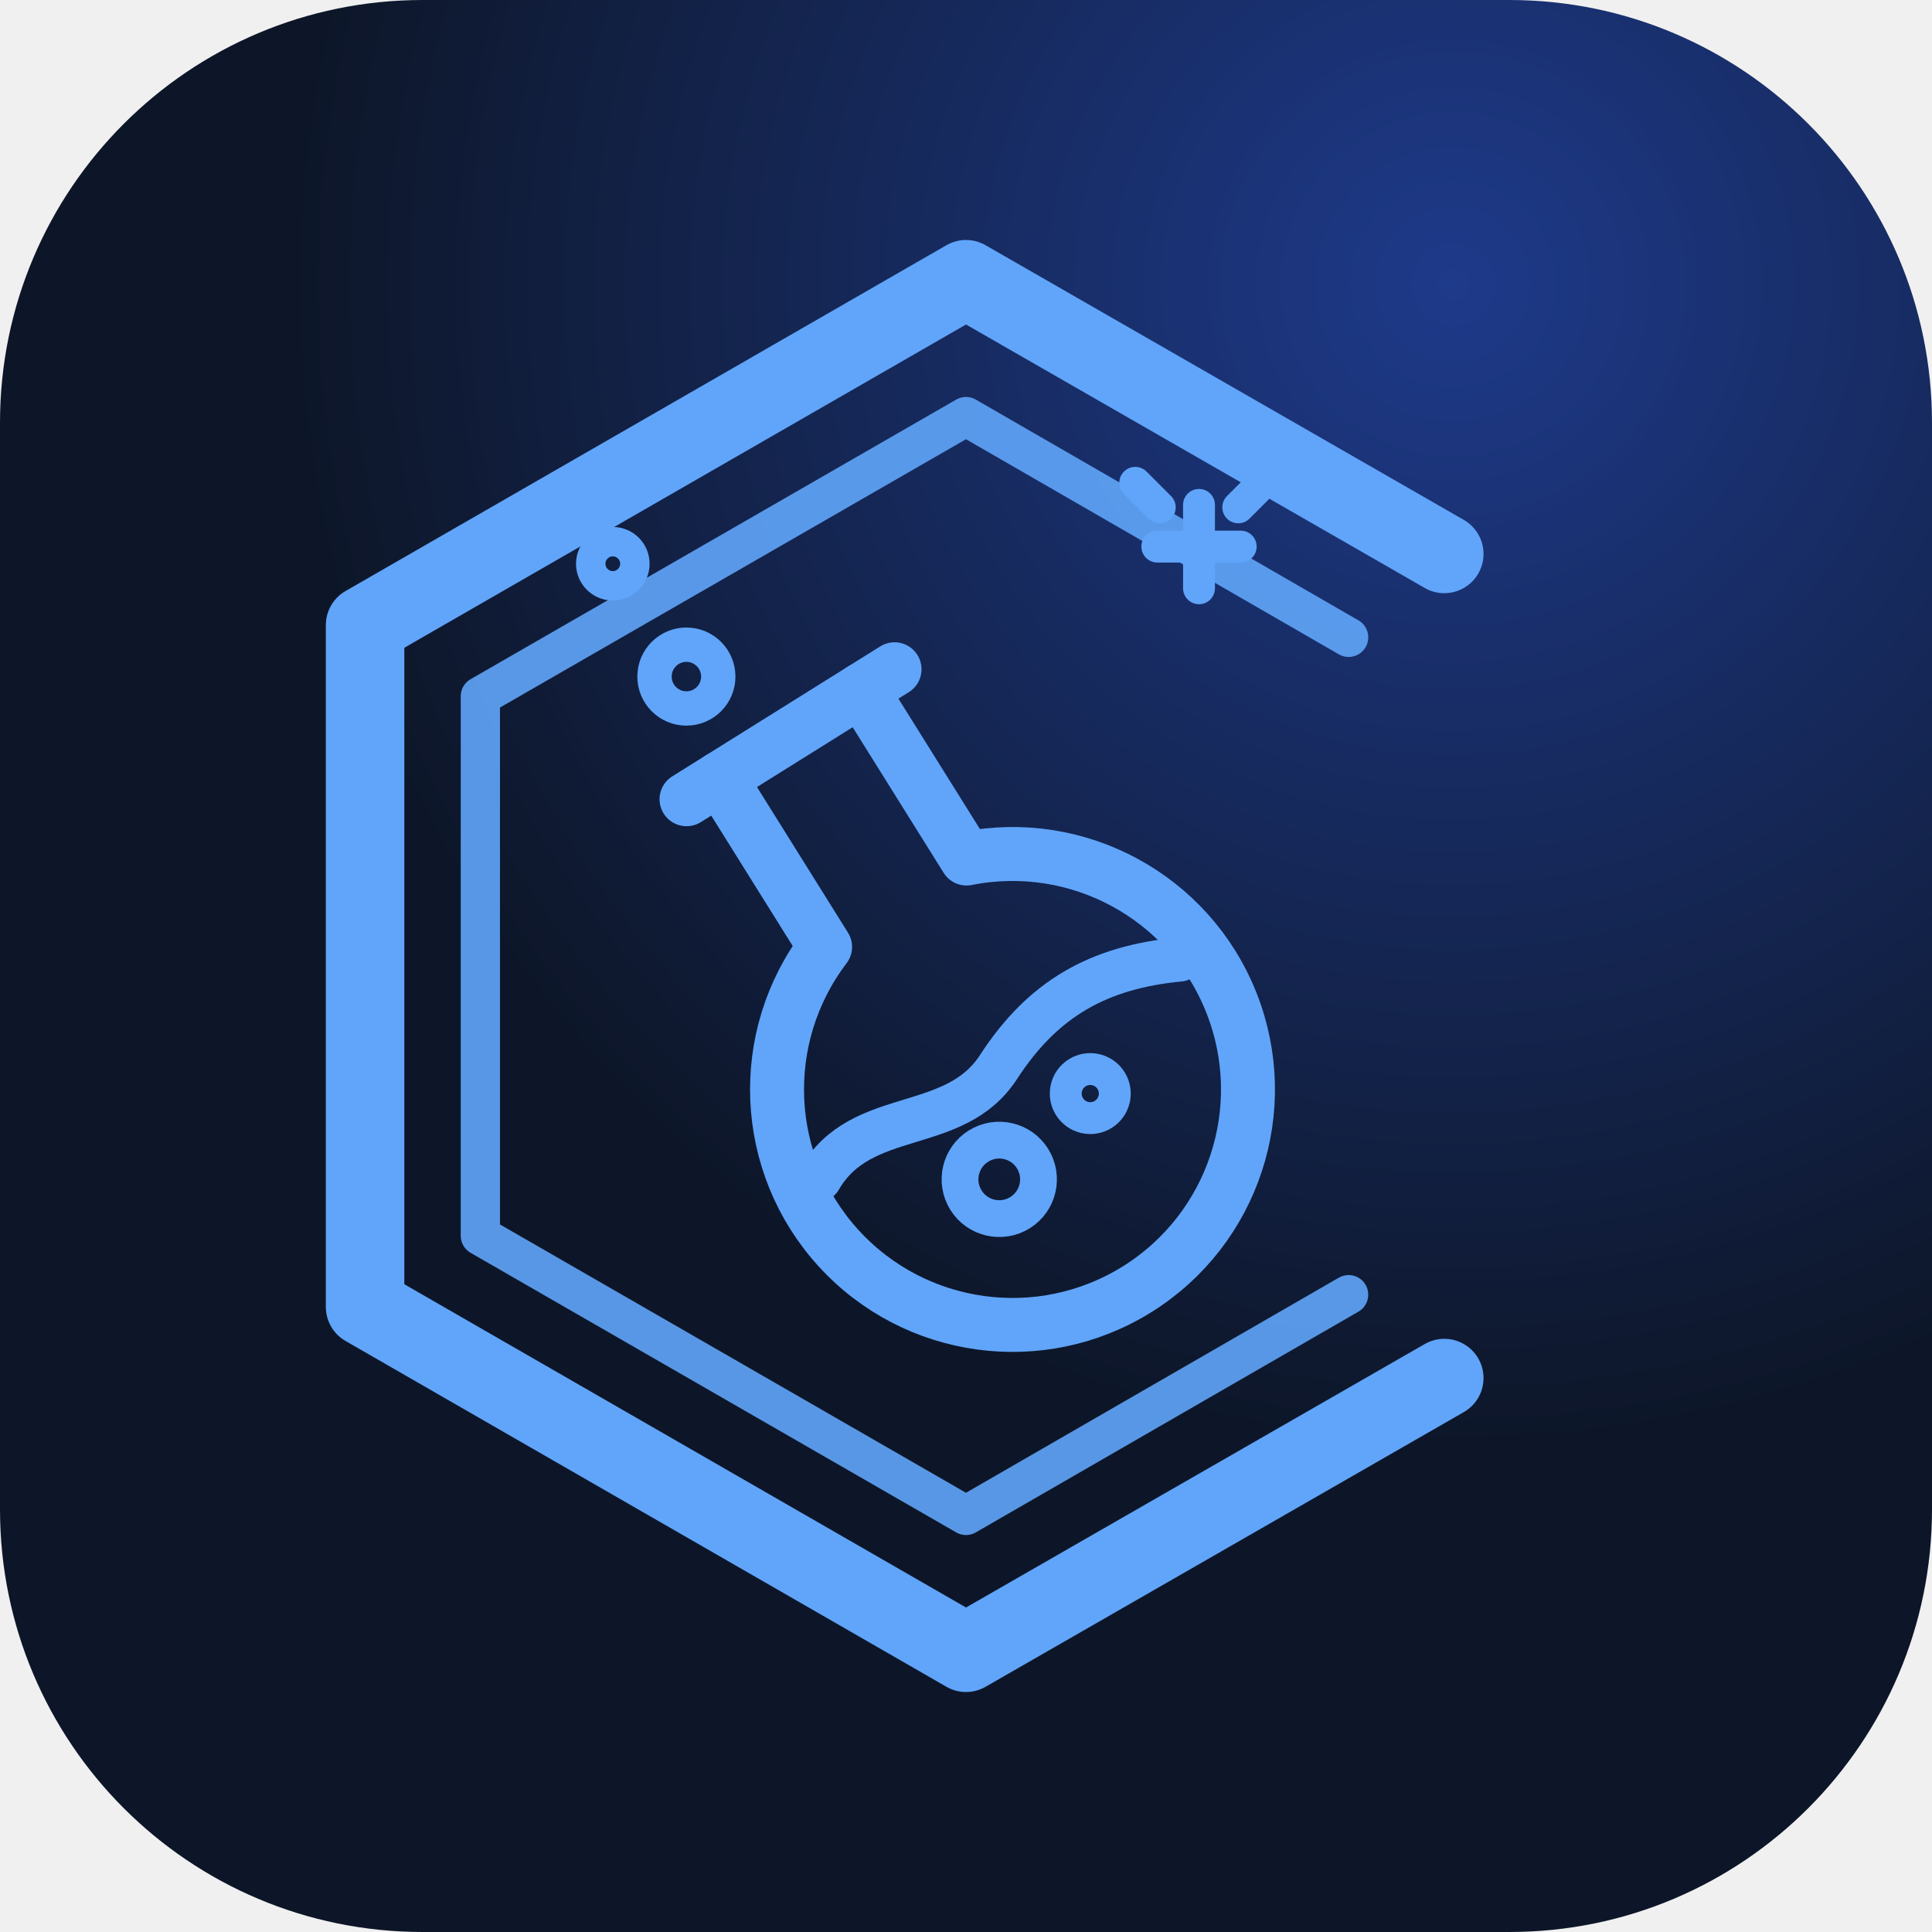
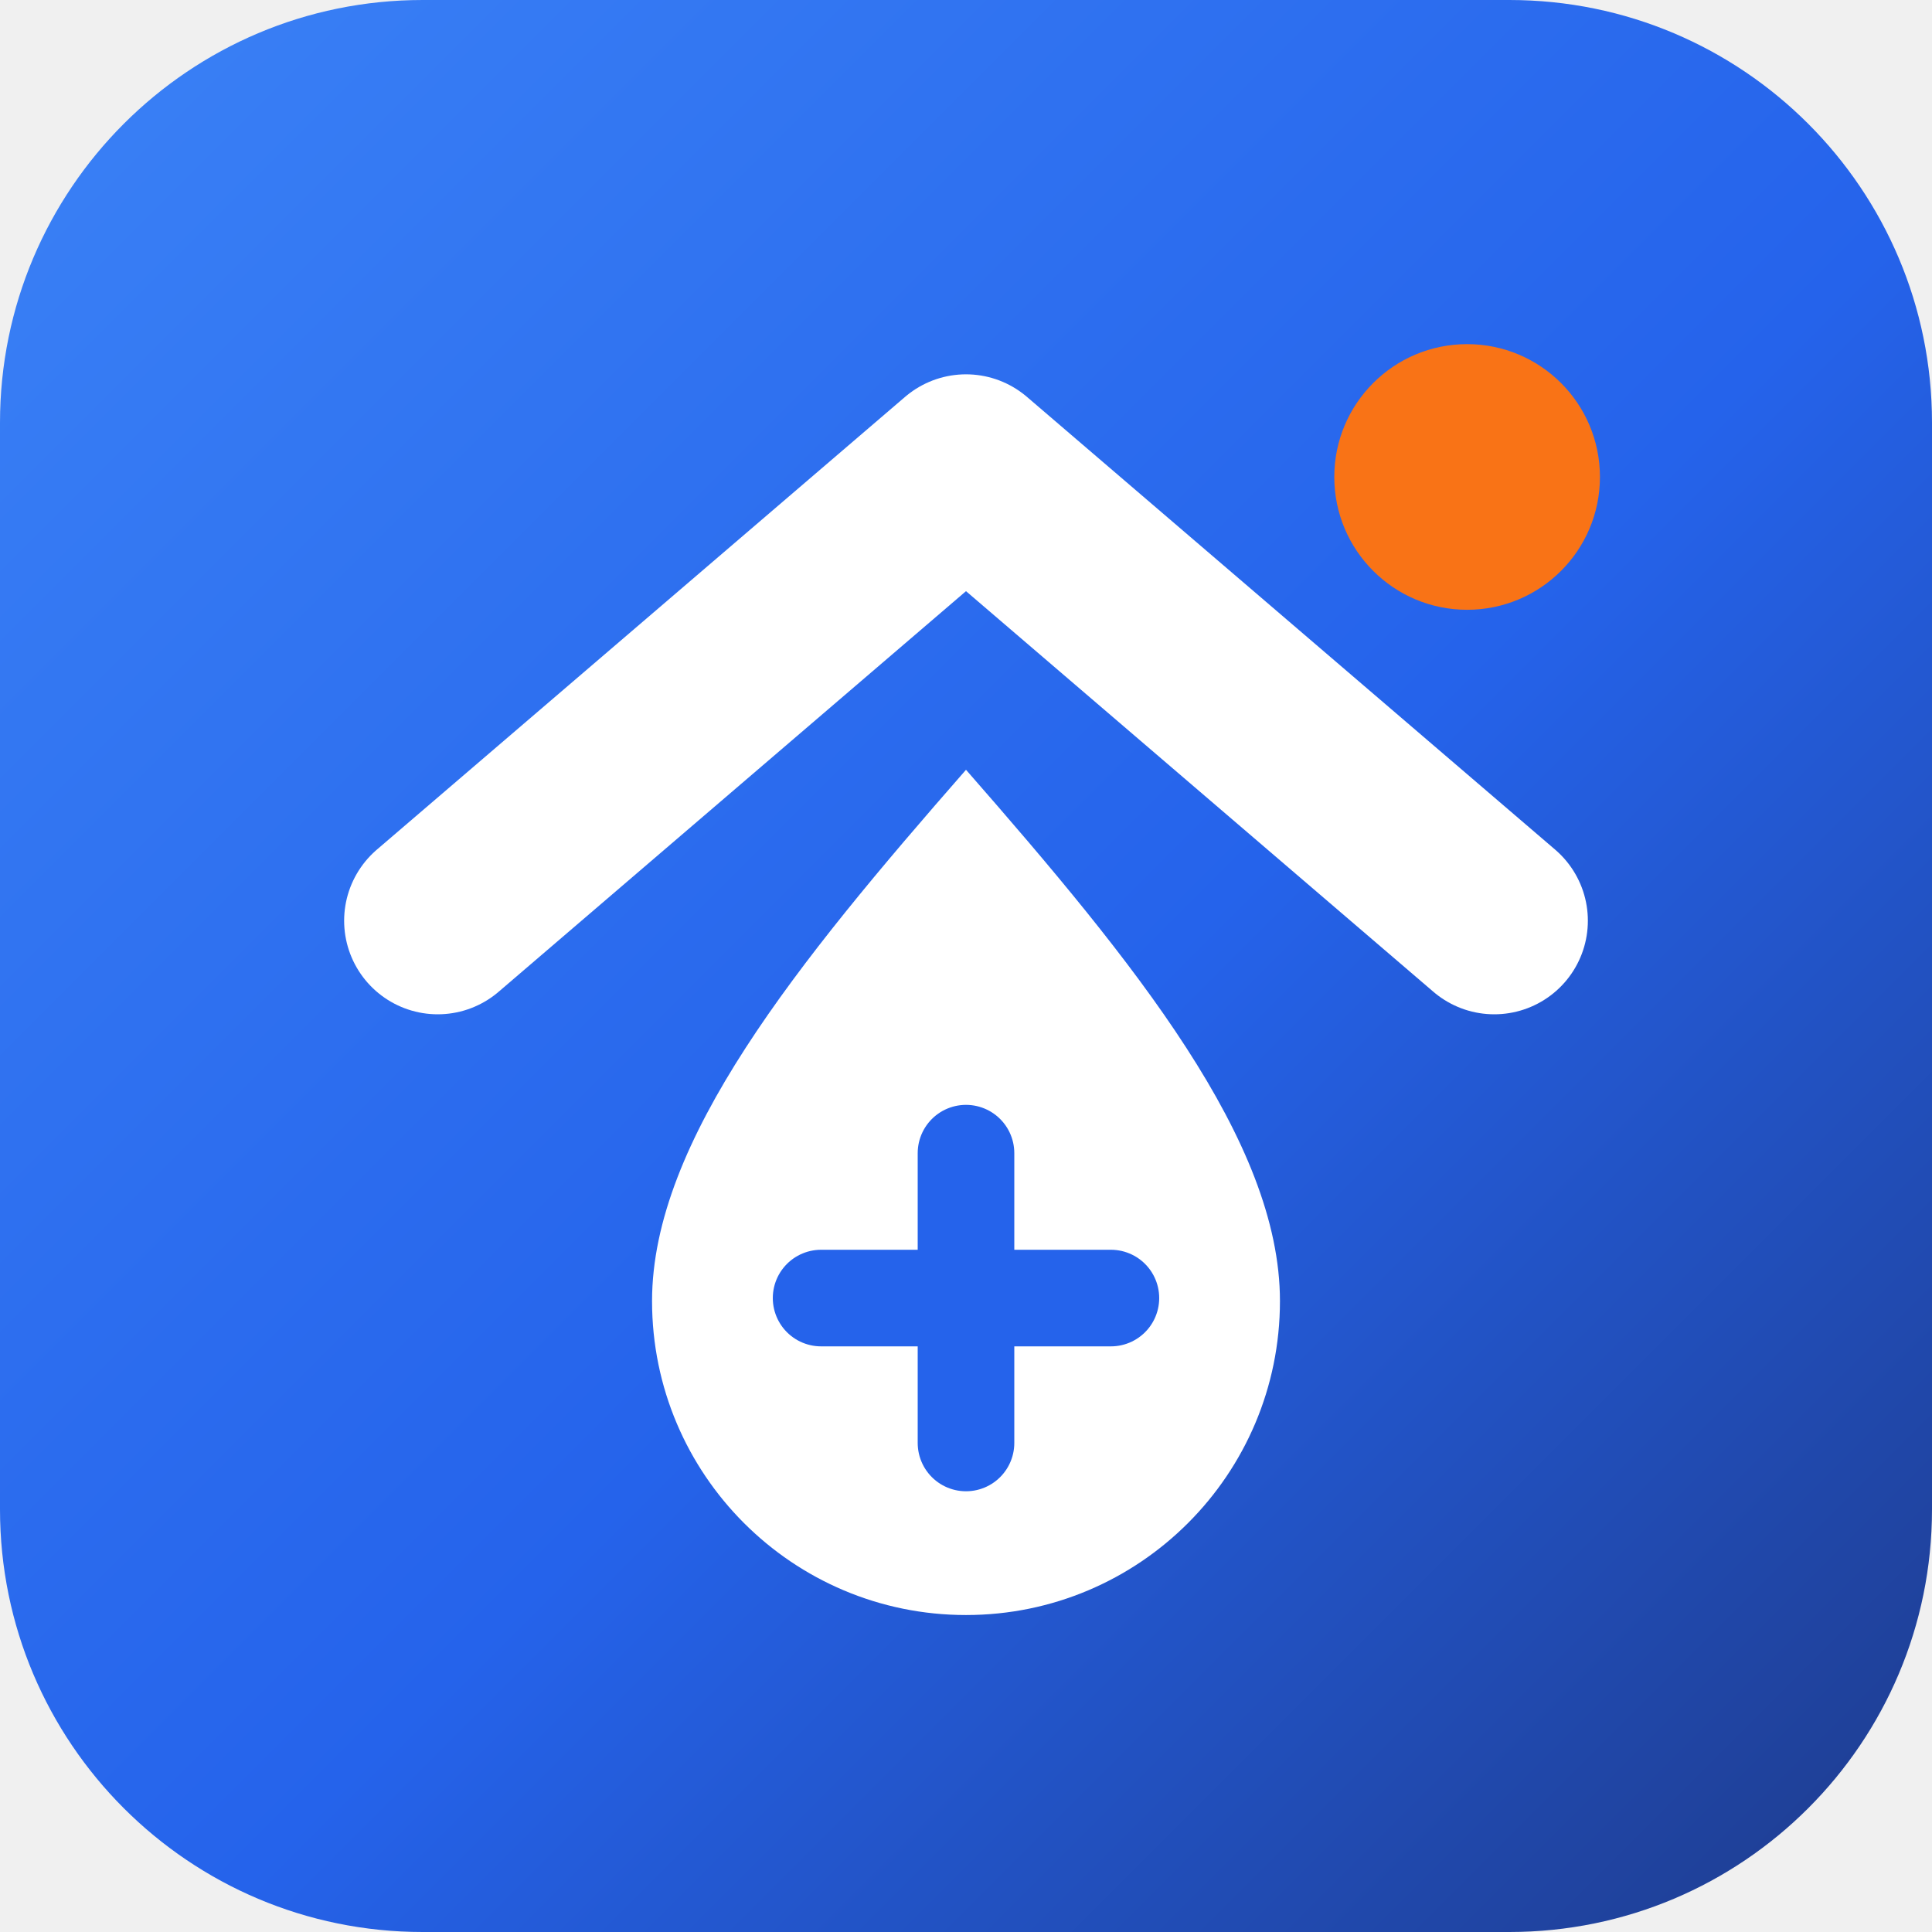
<svg xmlns="http://www.w3.org/2000/svg" viewBox="0 0 64 64">
  <defs>
-     <radialGradient id="g" cx=".75" cy=".15" r="1">
-       <stop offset="0" stop-color="#1e3a8a" />
-       <stop offset=".6" stop-color="#0d1628" />
-     </radialGradient>
+     <linearGradient id="g" x1="0" y1="0" x2="1" y2="1">
+       <stop offset="0" stop-color="#3b82f6" />
+       <stop offset=".55" stop-color="#2563eb" />
+       <stop offset="1" stop-color="#1e3a8a" />
+     </linearGradient>
  </defs>
  <rect width="64" height="64" rx="14" fill="url(#g)" />
-   <g transform="translate(6 6) scale(.8125)" fill="none" stroke-linecap="round" stroke-linejoin="round">
-     <path d="M51.5 15.2 32 4 7.5 18.1v27.8L32 60l19.5-11.2" stroke="#60a5fa" stroke-width="3.2" />
-     <path d="M47.6 18.6 32 9.6 12.2 21v22L32 54.4l15.6-9" stroke="#60a5fa" stroke-width="1.6" opacity=".9" />
-     <g transform="rotate(-32 32 34)" stroke="#60a5fa" stroke-width="2.2">
-       <path d="M28.6 20.5v8.1a9.6 9.6 0 1 0 6.8 0v-8.1" />
-       <path d="M27 20.5h10" />
-       <path d="M23.4 36.5c3-1.6 5.6 1.4 8.6 0s5.6-1.3 8.6.2" stroke-width="1.8" />
-       <circle cx="29.6" cy="40.4" r="1.6" stroke-width="1.5" />
-       <circle cx="34.6" cy="39.4" r="1" stroke-width="1.3" />
-     </g>
-     <circle cx="20.6" cy="20.2" r="1.3" stroke="#60a5fa" stroke-width="1.4" />
-     <circle cx="17.6" cy="15.6" r=".9" stroke="#60a5fa" stroke-width="1.2" />
-     <path d="M41.5 13.2v3.4M39.8 14.9h3.4M38.9 12.3l1 1M44.1 12.3l-1 1" stroke="#60a5fa" stroke-width="1.3" />
-   </g>
+   <path d="M14.5 30.5 32 15.5l17.5 15" stroke="#fff" stroke-width="6.2" fill="none" stroke-linecap="round" stroke-linejoin="round" />
+   <path d="M32 25.5c-5.6 6.4-10.4 12.3-10.4 17.6a10.4 10.4 0 0 0 20.8 0c0-5.3-4.8-11.2-10.4-17.6z" fill="#fff" />
+   <path d="M32 38.2v9.6M27.2 43h9.6" stroke="#2563eb" stroke-width="3.2" stroke-linecap="round" />
+   <circle cx="48.6" cy="15.8" r="4.4" fill="#f97316" />
</svg>
